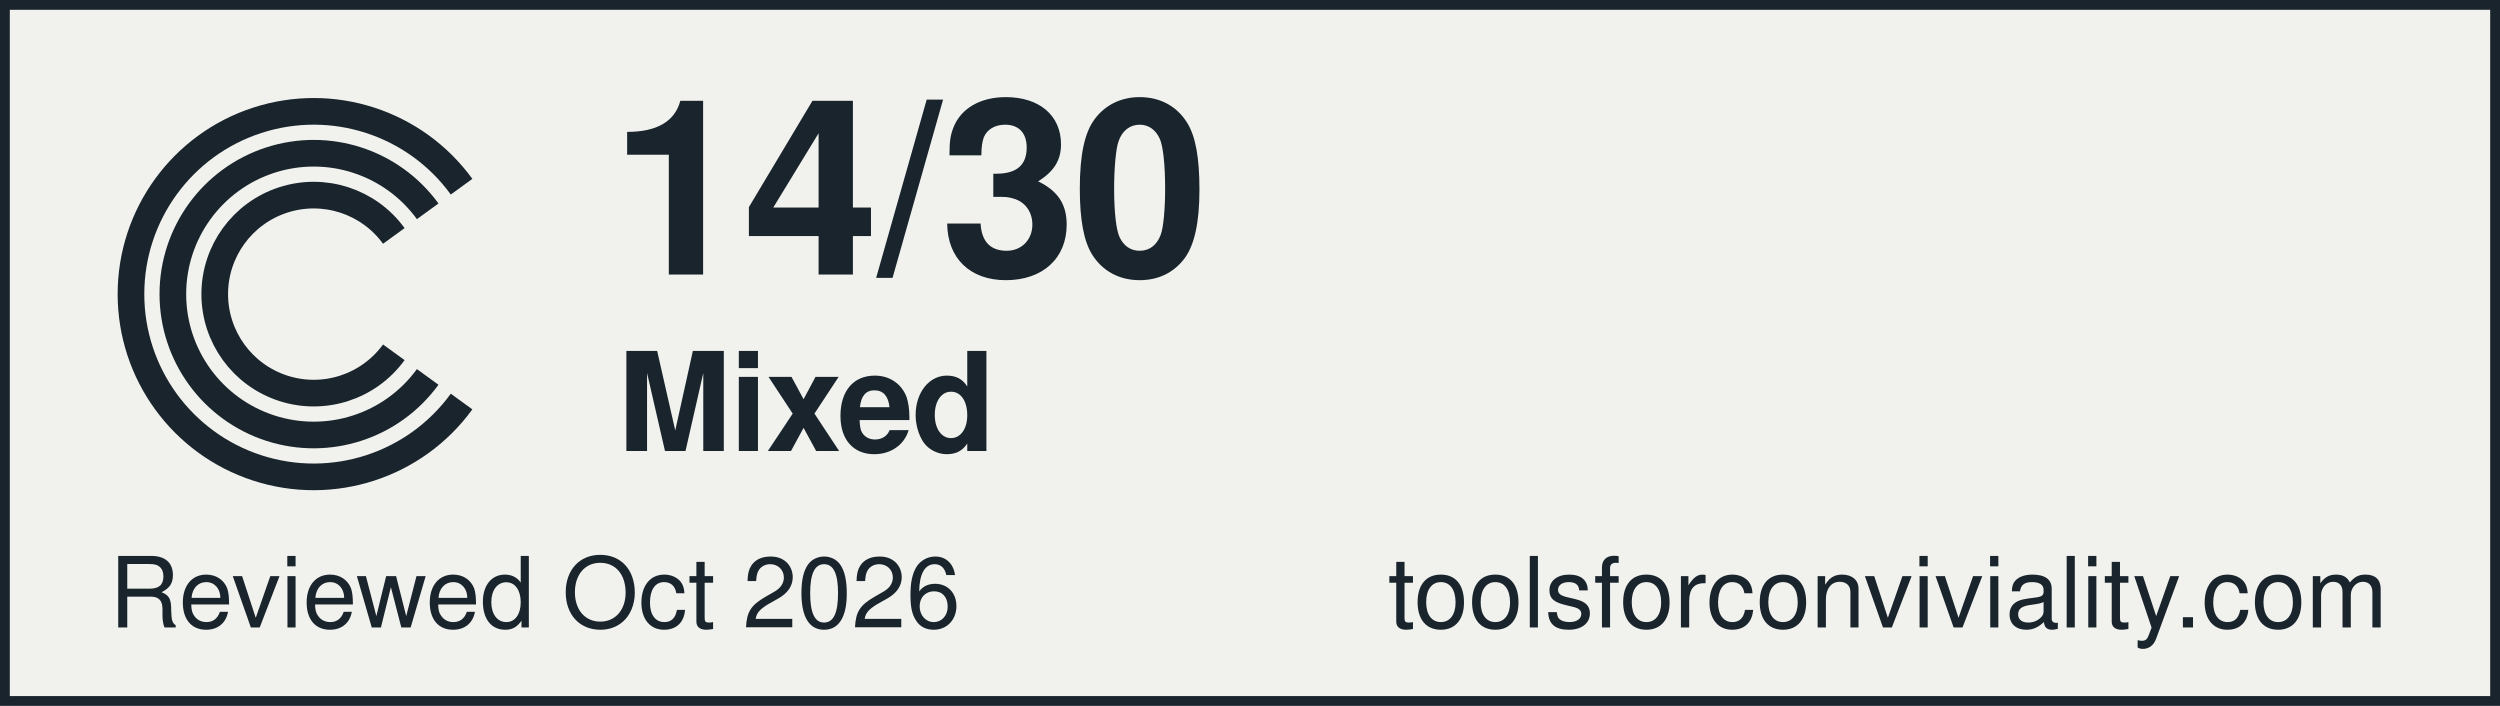
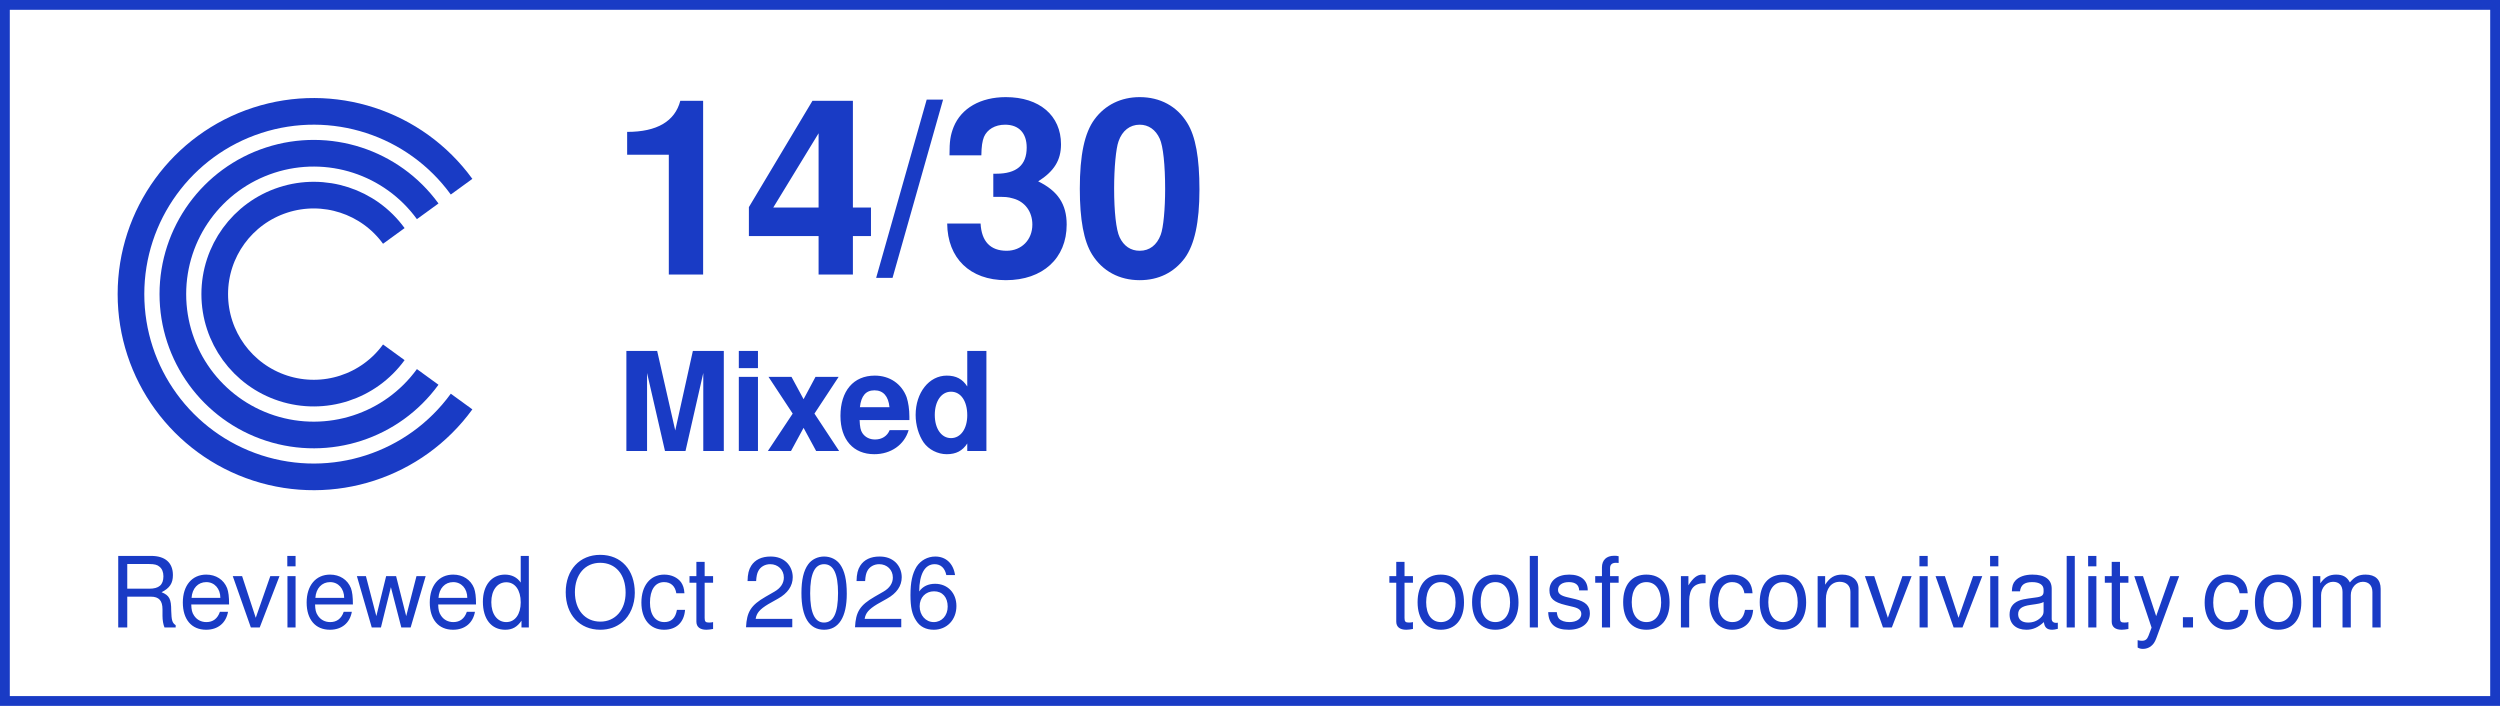
<svg xmlns="http://www.w3.org/2000/svg" width="255" height="72" viewBox="0 0 255 72" role="img" aria-labelledby="title desc">
-   <rect width="255" height="72" fill="#f1f2ed" />
-   <rect x="0.5" y="0.5" width="254" height="71" fill="none" stroke="#19242d" stroke-width="1" />
-   <g id="label" fill="#19242d">
-     <g id="c-mark" color="#19242d" transform="translate(5.087379 5.145631) scale(0.1941748)">
+   <rect width="255" height="72" fill="#ffffff" />
+   <rect x="0.5" y="0.5" width="254" height="71" fill="none" stroke="#193bc5" stroke-width="1" />
+   <g id="label" fill="#193bc5">
+     <g id="c-mark" color="#193bc5" transform="translate(5.087379 5.145631) scale(0.1941748)">
      <path d="M216.266 71.573 A96 96 0 1 0 216.266 184.427" fill="none" stroke="currentColor" stroke-width="14" stroke-linecap="butt" stroke-linejoin="round" />
      <path d="M198.467 84.504 A74 74 0 1 0 198.467 171.496" fill="none" stroke="currentColor" stroke-width="14" stroke-linecap="butt" stroke-linejoin="round" />
      <path d="M180.669 97.435 A52 52 0 1 0 180.669 158.565" fill="none" stroke="currentColor" stroke-width="14" stroke-linecap="butt" stroke-linejoin="round" />
    </g>
    <text id="score" x="62.267" y="28" font-family="Helvetica" font-size="25" font-weight="700" letter-spacing="-0.375">14/30</text>
    <text id="verdict" x="62.968" y="46" font-family="Helvetica" font-size="14" font-weight="700" letter-spacing="-0.21">Mixed</text>
    <text id="review-date" x="11.121" y="64" font-family="Helvetica" font-size="10" font-weight="400" letter-spacing="0">Reviewed Oct 2026</text>
    <text id="attribution" x="141.574" y="64" font-family="Helvetica" font-size="10" font-weight="400" letter-spacing="0">toolsforconviviality.com</text>
  </g>
</svg>
